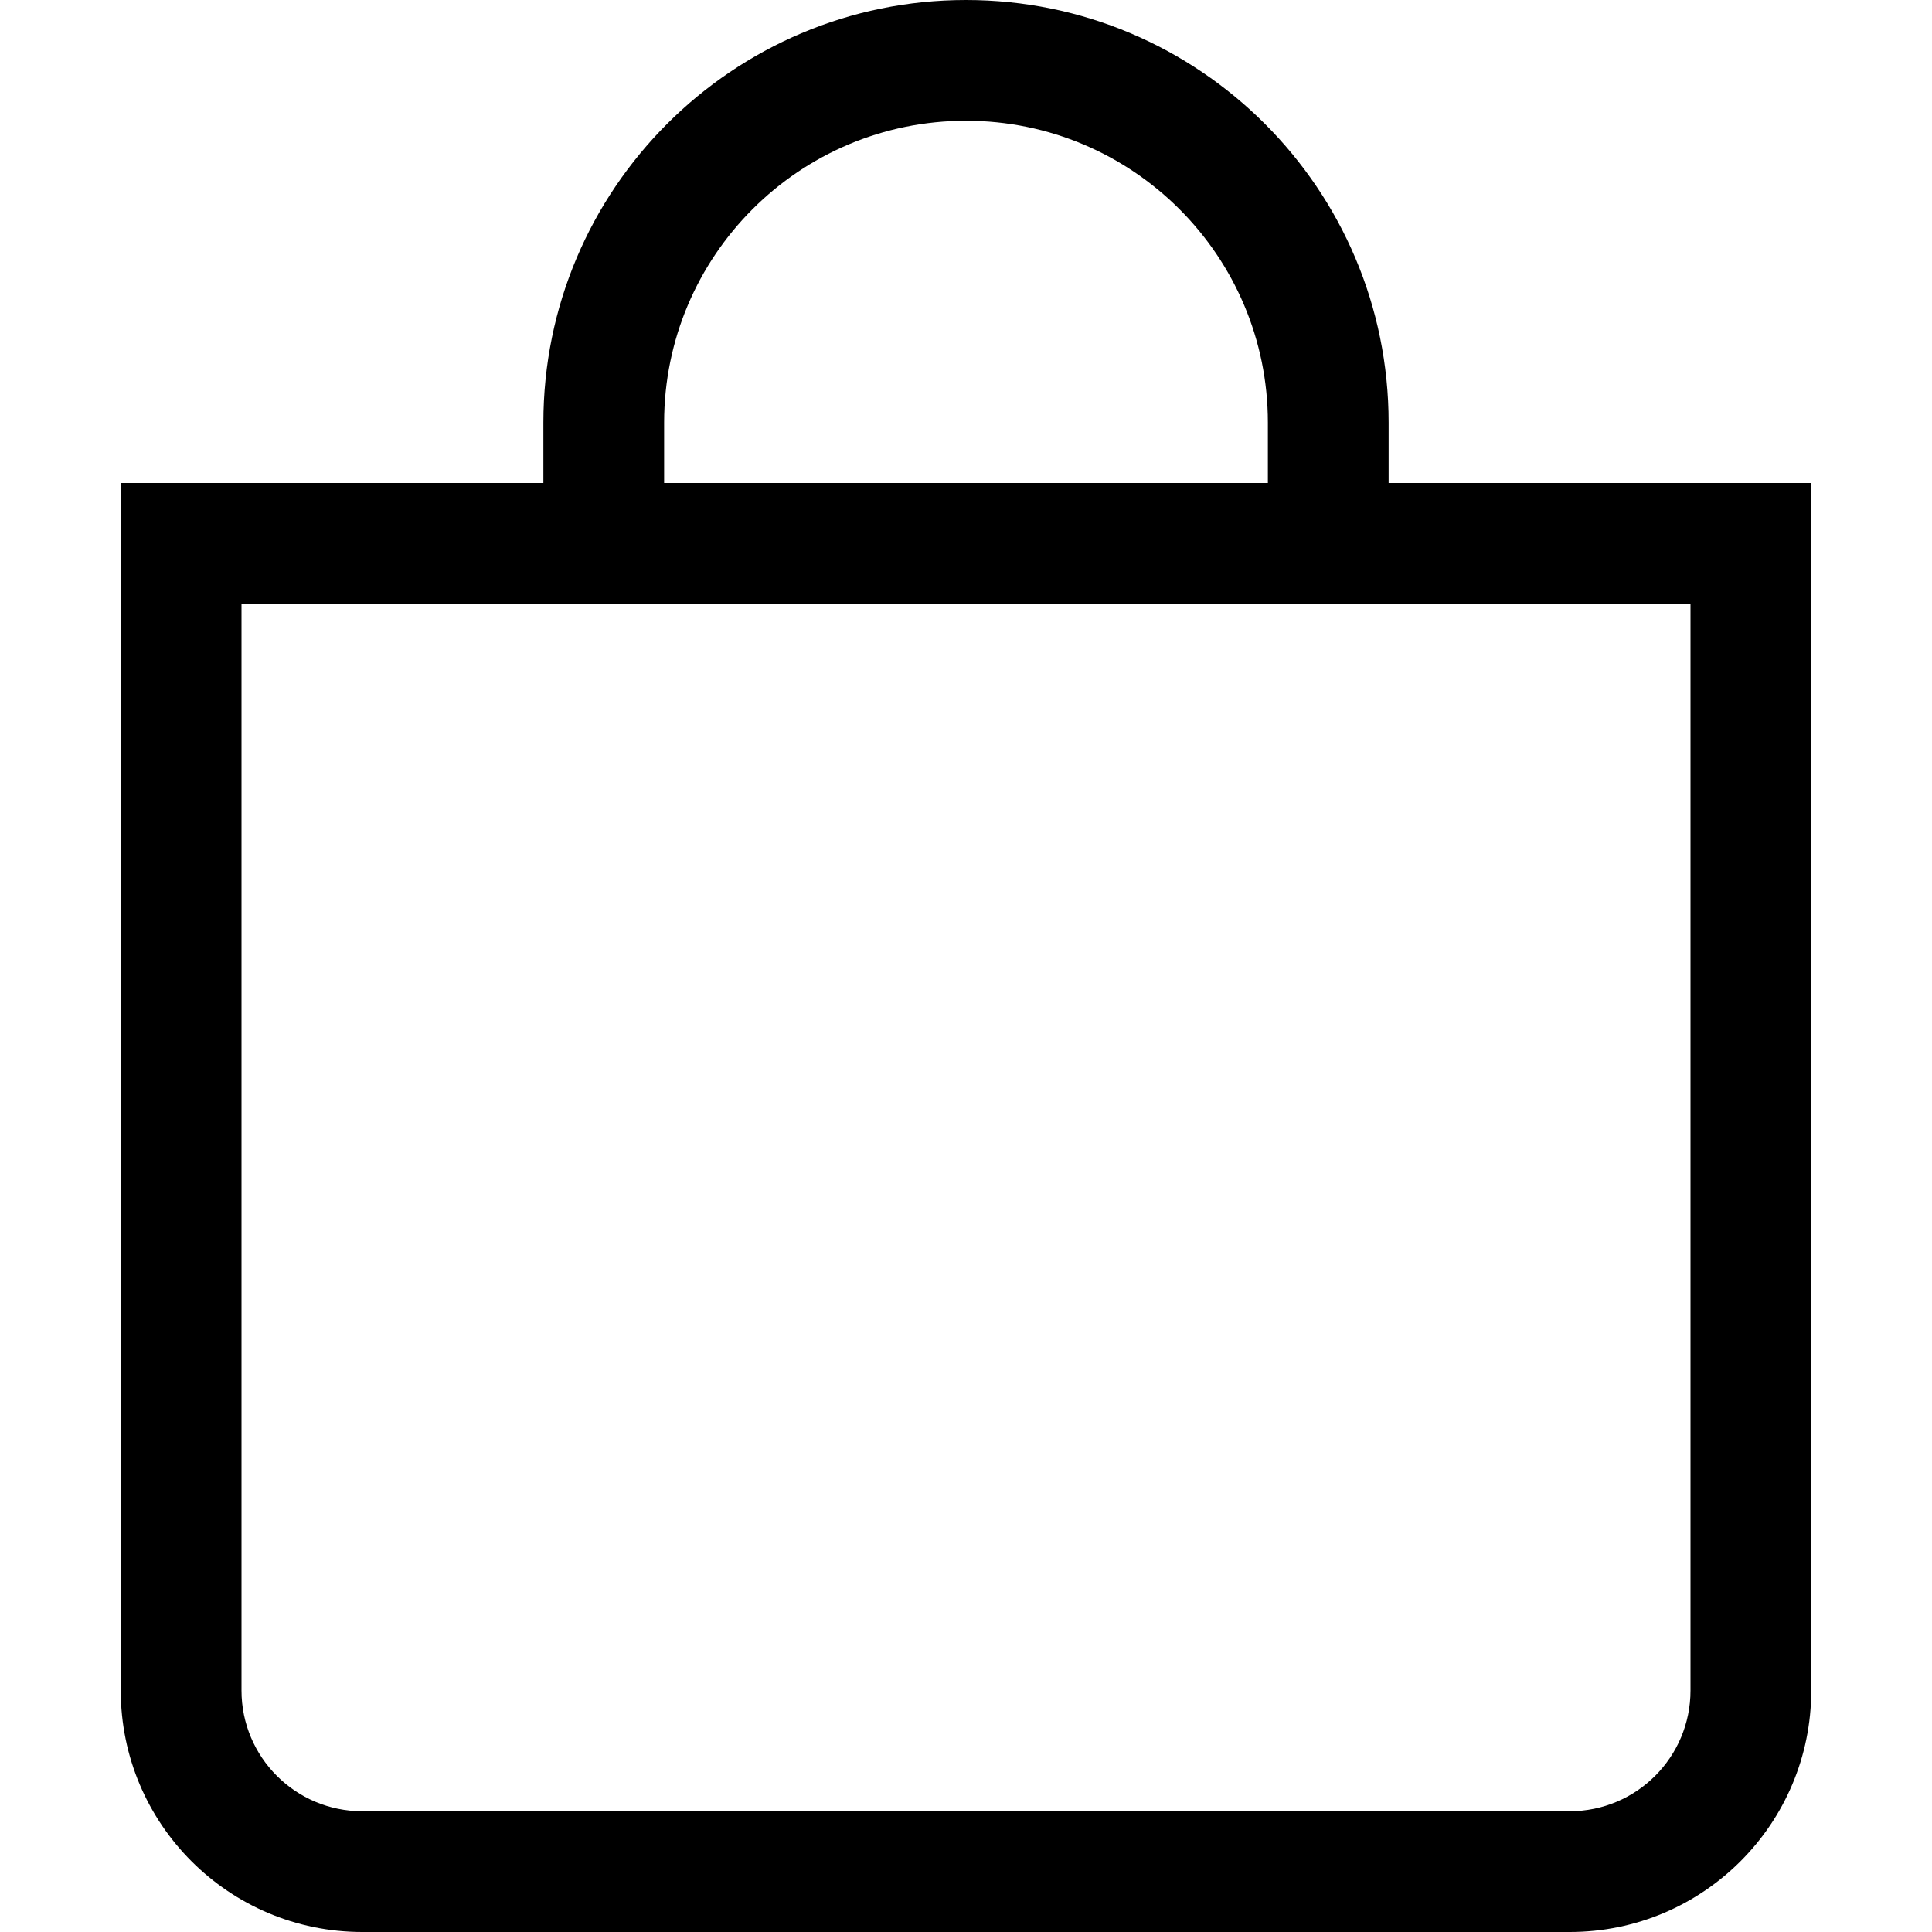
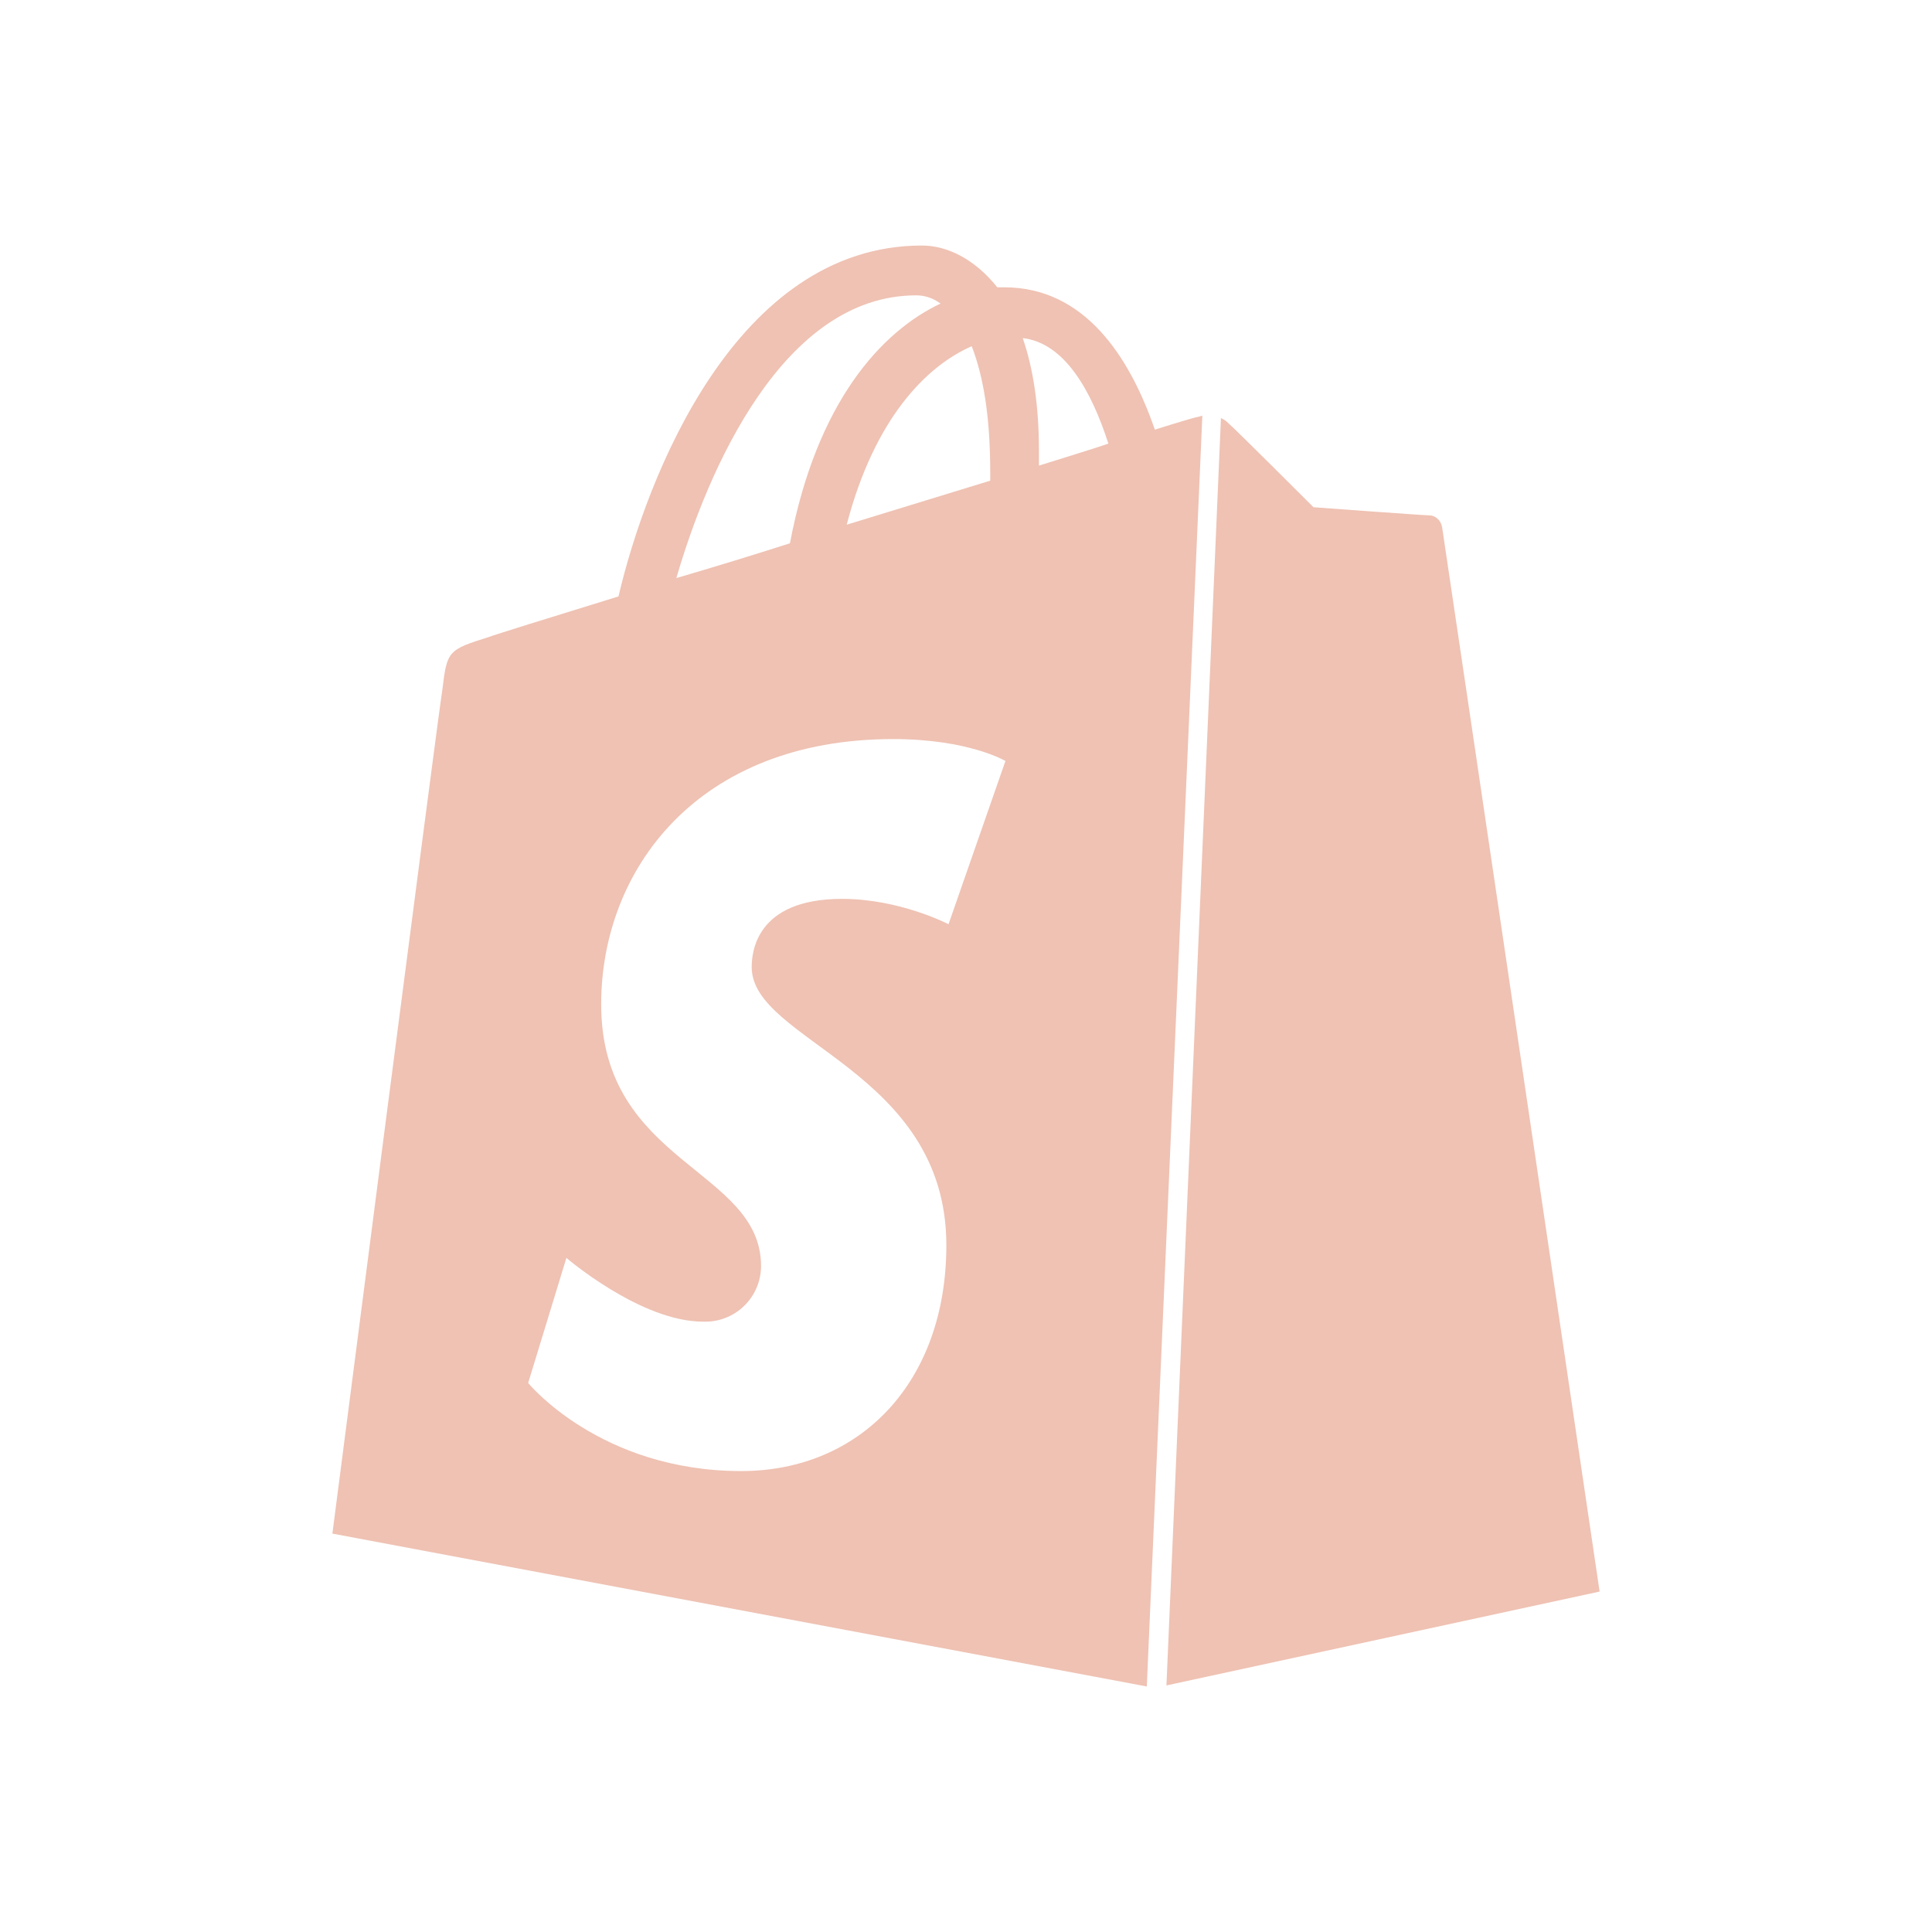
- <svg height="25" width="25" fill="currentColor" class="bi bi-bag" viewBox="0 0 16 16">
-   <path d="M8 1a2.5 2.5 0 0 1 2.5 2.5V4h-5v-.5A2.5 2.5 0 0 1 8 1zm3.5 3v-.5a3.5 3.5 0 1 0-7 0V4H1v10a2 2 0 0 0 2 2h10a2 2 0 0 0 2-2V4h-3.5zM2 5h12v9a1 1 0 0 1-1 1H3a1 1 0 0 1-1-1V5z" />
+ <svg xmlns="http://www.w3.org/2000/svg" width="24" height="24" viewBox="0 0 24 24" style="fill: rgba(239, 194, 179, 1);transform: ;msFilter:;">
+   <path d="m14.49 20.937 5.381-1.166S17.93 6.633 17.914 6.546c-.016-.086-.086-.144-.158-.144s-1.439-.101-1.439-.101-.949-.949-1.064-1.05c-.027-.029-.057-.043-.086-.058l-.677 15.744zm.446-15.772c-.016 0-.043.014-.057.014-.016 0-.217.059-.533.158-.318-.919-.879-1.768-1.871-1.768h-.086c-.289-.361-.633-.519-.936-.519-2.316 0-3.426 2.892-3.77 4.359-.892.275-1.538.476-1.613.505-.504.158-.517.172-.574.648-.057.344-1.367 10.489-1.367 10.489l10.117 1.899.69-15.785zm-2.635.704v.102c-.559.173-1.178.36-1.783.547.346-1.323.992-1.972 1.553-2.217.146.375.23.878.23 1.568zm-.92-2.2c.1 0 .201.028.303.102-.732.344-1.539 1.222-1.871 2.978a59.11 59.11 0 0 1-1.411.432c.389-1.339 1.325-3.512 2.979-3.512zm.402 7.812s-.604-.315-1.322-.315c-1.08 0-1.123.676-1.123.849 0 .921 2.418 1.28 2.418 3.453 0 1.712-1.08 2.806-2.547 2.806-1.756 0-2.648-1.094-2.648-1.094l.475-1.554s.922.792 1.697.792a.693.693 0 0 0 .721-.69c0-1.209-1.986-1.268-1.986-3.252 0-1.669 1.195-3.295 3.627-3.295.936 0 1.395.272 1.395.272l-.707 2.028zm.922-7.281c.518.06.85.648 1.064 1.311-.258.087-.547.173-.863.273v-.187c0-.561-.072-1.022-.201-1.397z" />
</svg>
